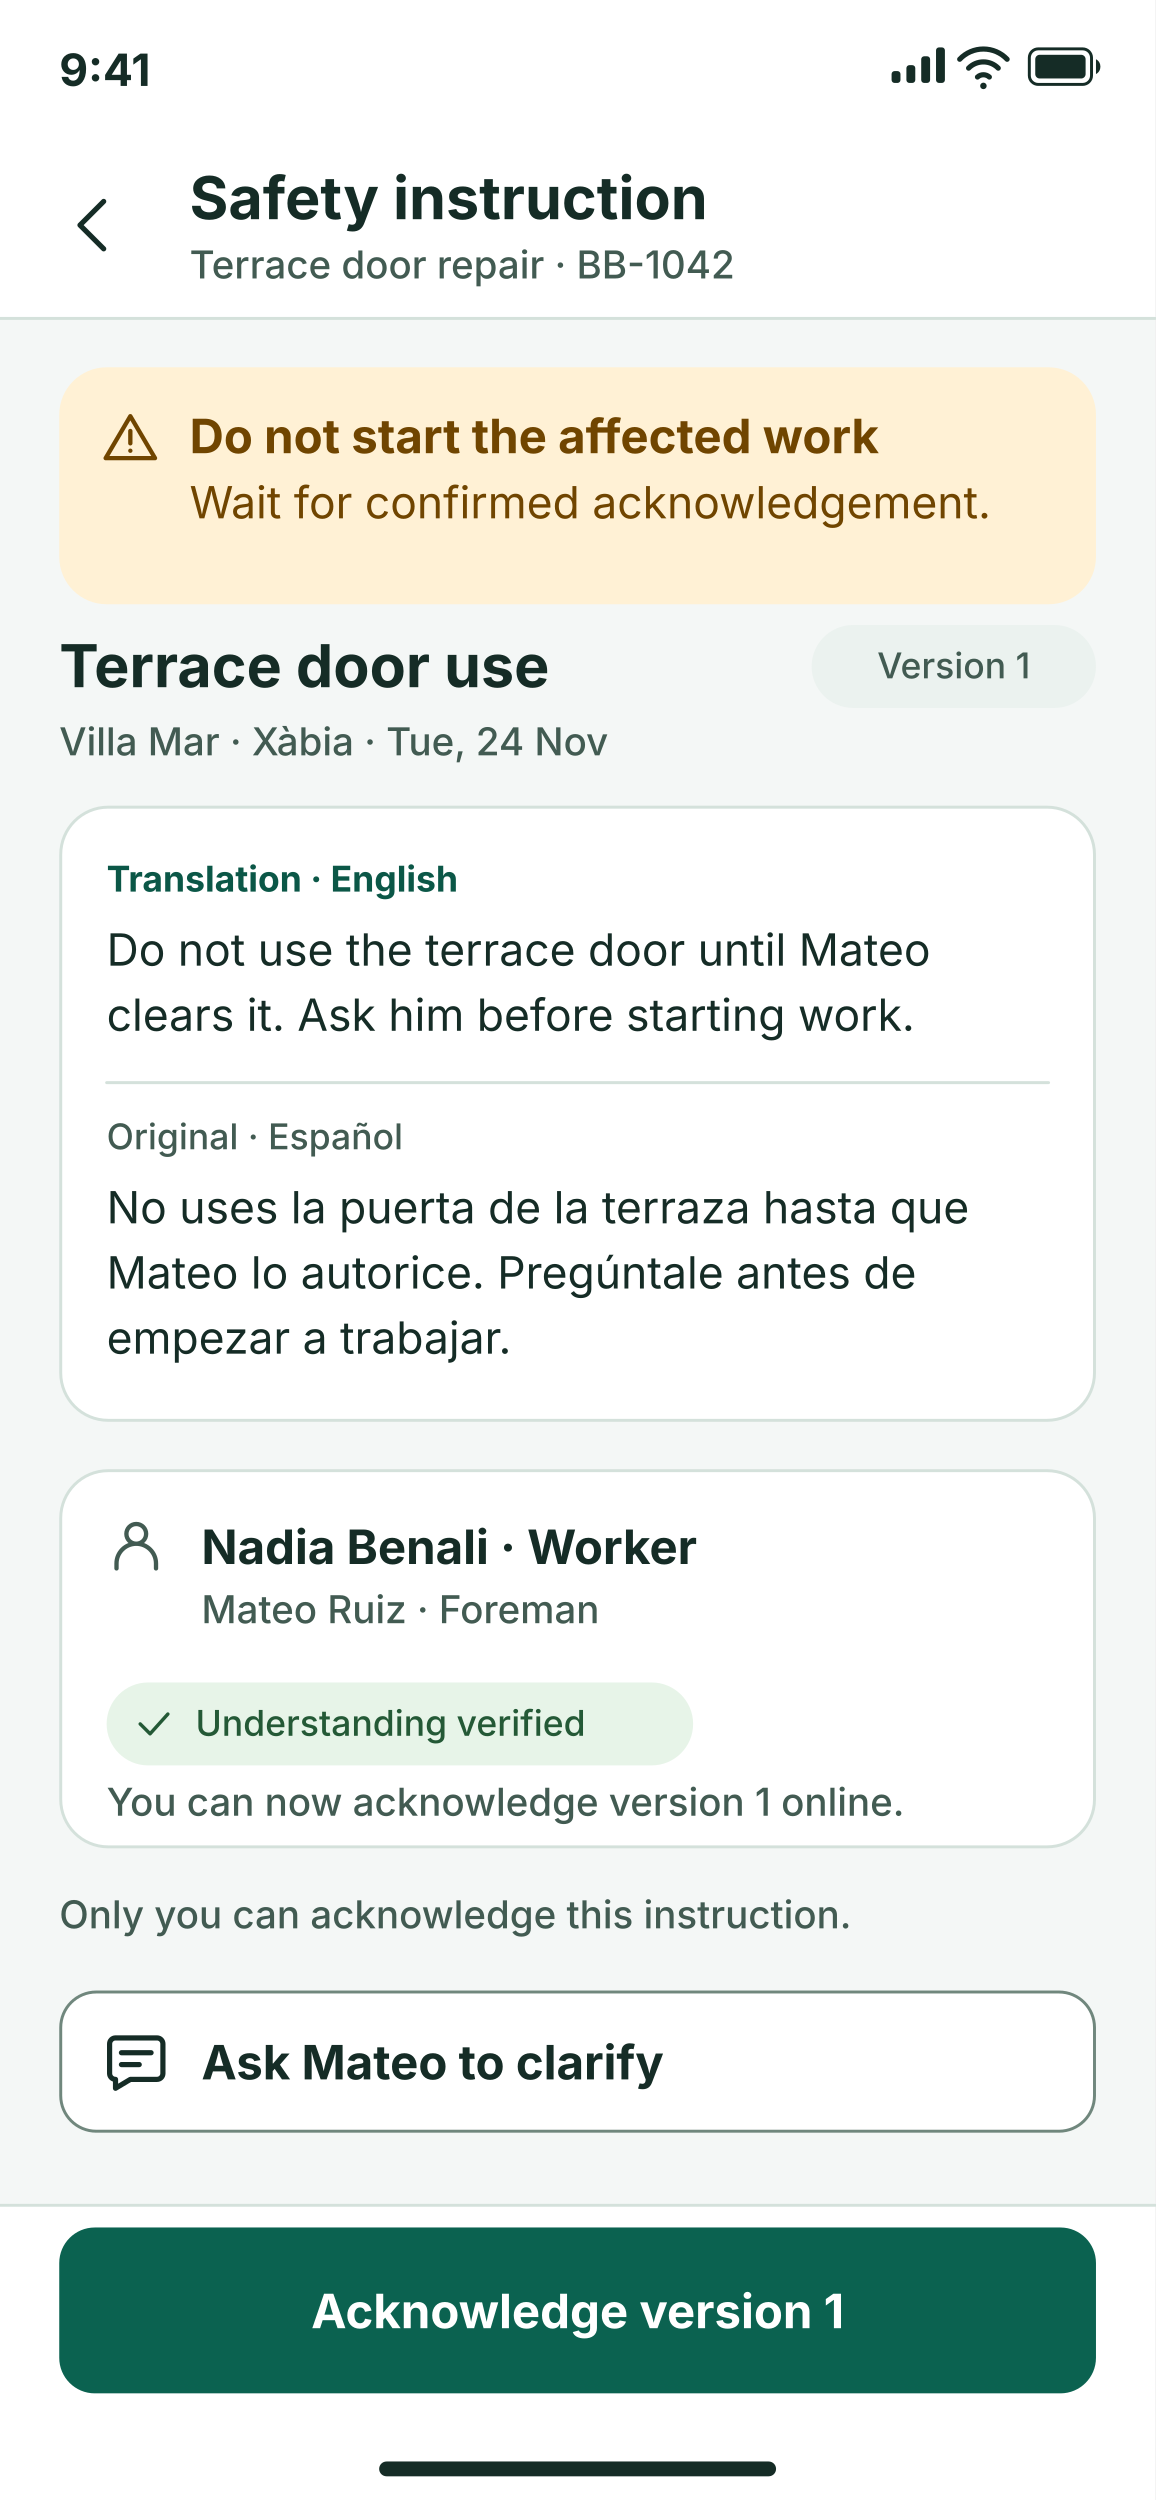
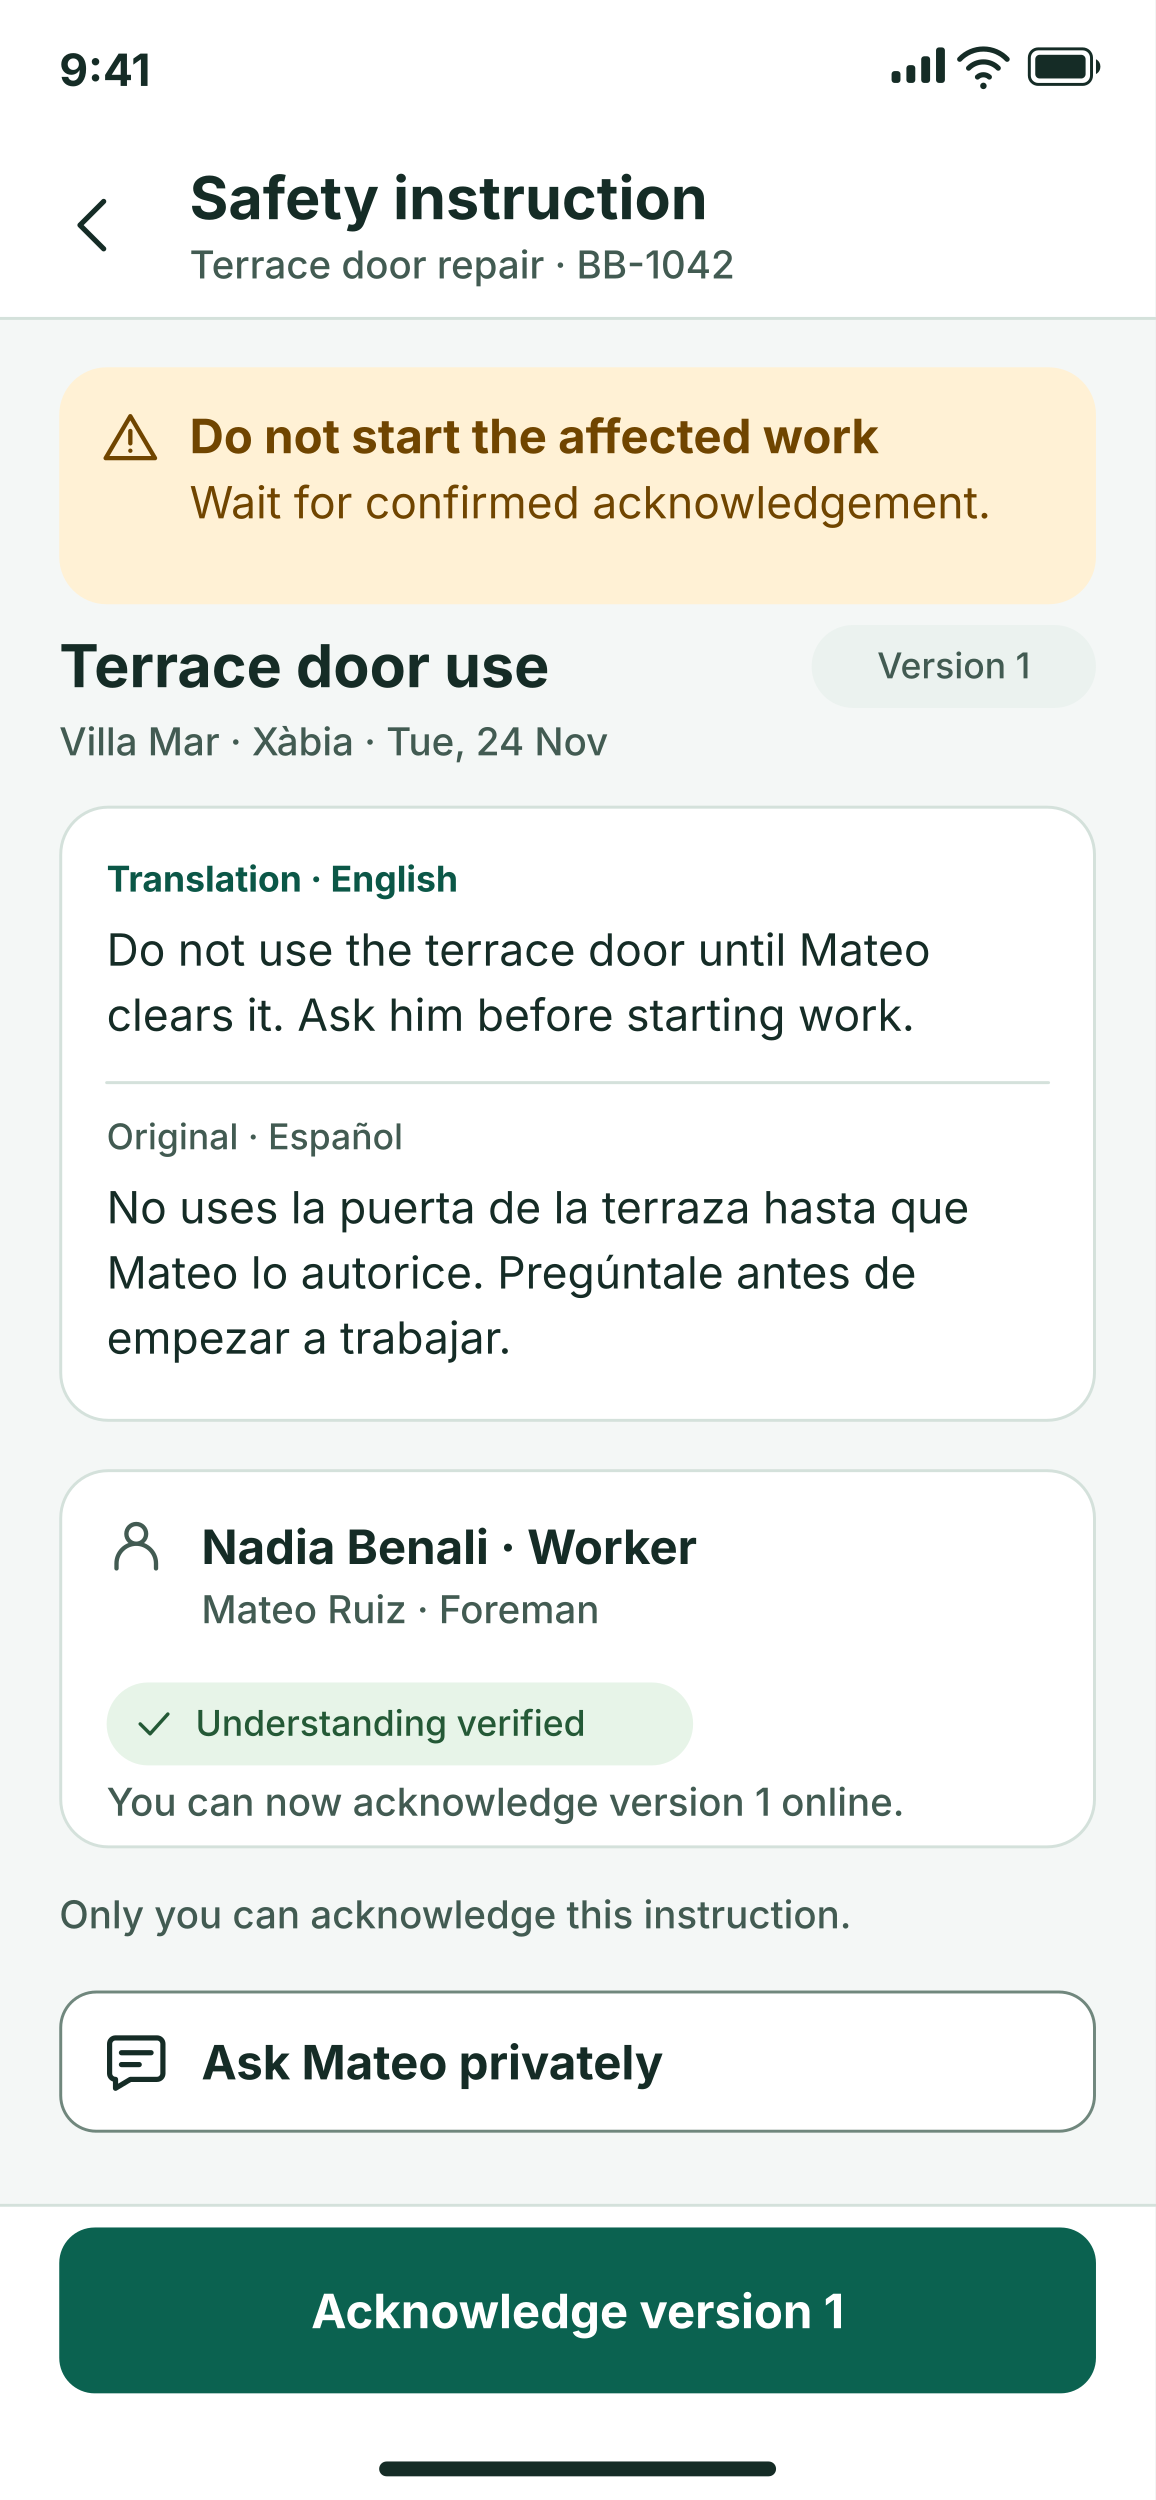
<svg xmlns="http://www.w3.org/2000/svg" width="390" height="844" viewBox="0 0 390 844" role="img" aria-labelledby="safety-title safety-desc" font-family="system-ui, -apple-system, BlinkMacSystemFont, 'Segoe UI', sans-serif">
  <rect x="0" y="0" width="390" height="844" rx="0" fill="#F4F7F6" />
  <rect x="0" y="0" width="390" height="108" rx="0" fill="#FFFFFF" />
  <g id="status-bar" aria-hidden="true" fill="#152C26">
    <text x="20" y="29" font-size="15" font-weight="700">9:41</text>
    <rect x="301" y="24" width="3" height="4" rx="1" />
    <rect x="306" y="22" width="3" height="6" rx="1" />
    <rect x="311" y="19" width="3" height="9" rx="1" />
    <rect x="316" y="16" width="3" height="12" rx="1" />
    <path d="M324 20a11 11 0 0 1 16 0m-13 3a7 7 0 0 1 10 0m-7 3a3 3 0 0 1 4 0" fill="none" stroke="#152C26" stroke-width="1.75" stroke-linecap="round" />
    <circle cx="332" cy="29" r="1.1" />
    <rect x="347.5" y="16.5" width="21" height="12" rx="3" fill="none" stroke="#152C26" />
    <rect x="349.5" y="18.5" width="17" height="8" rx="1.5" />
    <path d="M370 20v5c2-1 2-4 0-5z" />
  </g>
  <g id="header">
    <g aria-hidden="true" transform="translate(20 64) scale(1)">
      <path d="m15 4-8 8 8 8" fill="none" stroke="#152C26" stroke-width="1.75" stroke-linecap="round" stroke-linejoin="round" />
    </g>
    <text x="64" y="74" font-size="20" font-weight="650" fill="#152C26" text-anchor="start">Safety instruction</text>
    <text x="64" y="94" font-size="13" font-weight="450" fill="#425B52" text-anchor="start">Terrace door repair · BB-1042</text>
    <path d="M0 107.5H390" fill="none" stroke="#D4E1DB" stroke-width="1" stroke-linecap="round" stroke-linejoin="round" />
  </g>
  <g id="content">
    <rect x="20" y="124" width="350" height="80" rx="16" fill="#FFF1D5" />
    <g aria-hidden="true" transform="translate(34 138) scale(0.8333333)">
      <path d="M12 3 22 20H2L12 3zm0 6v5m0 3h.01" fill="none" stroke="#704500" stroke-width="1.75" stroke-linecap="round" stroke-linejoin="round" />
    </g>
    <text x="64" y="153" font-size="16" font-weight="650" fill="#704500" text-anchor="start">Do not start the affected work</text>
    <text x="64" y="175" font-size="15" font-weight="400" fill="#704500" text-anchor="start">Wait for confirmed acknowledgement.</text>
    <text x="20" y="232" font-size="20" font-weight="650" fill="#152C26" text-anchor="start">Terrace door use</text>
    <rect x="274" y="211" width="96" height="28" rx="14" fill="#EBF2EF" />
    <text x="322" y="229" font-size="12" font-weight="550" fill="#425B52" text-anchor="middle">Version 1</text>
    <text x="20" y="255" font-size="13" font-weight="450" fill="#425B52" text-anchor="start">Villa Mar · Xàbia · Tue, 24 Nov</text>
    <g id="instruction">
      <rect x="20.5" y="272.5" width="349" height="207" rx="16" fill="#FFFFFF" stroke="#D4E1DB" />
      <text x="36" y="301" font-size="12" font-weight="650" fill="#0B5747" text-anchor="start">Translation · English</text>
      <text x="36" y="326" font-size="15" font-weight="400" fill="#152C26" text-anchor="start" xml:lang="en">Do not use the terrace door until Mateo</text>
      <text x="36" y="348" font-size="15" font-weight="400" fill="#152C26" text-anchor="start" xml:lang="en">clears it. Ask him before starting work.</text>
      <path d="M36 365.5H354" fill="none" stroke="#D4E1DB" stroke-width="1" stroke-linecap="round" stroke-linejoin="round" />
      <text x="36" y="388" font-size="12" font-weight="550" fill="#425B52" text-anchor="start">Original · Español</text>
      <text x="36" y="413" font-size="15" font-weight="400" fill="#152C26" text-anchor="start" xml:lang="es">No uses la puerta de la terraza hasta que</text>
      <text x="36" y="435" font-size="15" font-weight="400" fill="#152C26" text-anchor="start" xml:lang="es">Mateo lo autorice. Pregúntale antes de</text>
      <text x="36" y="457" font-size="15" font-weight="400" fill="#152C26" text-anchor="start" xml:lang="es">empezar a trabajar.</text>
    </g>
    <g id="briefing">
      <rect x="20.5" y="496.5" width="349" height="127" rx="16" fill="#FFFFFF" stroke="#D4E1DB" />
      <g aria-hidden="true" transform="translate(36 512) scale(0.8333333)">
        <path d="M16 7a4 4 0 1 1-8 0 4 4 0 0 1 8 0zM4 21v-2a8 8 0 0 1 16 0v2" fill="none" stroke="#425B52" stroke-width="1.75" stroke-linecap="round" stroke-linejoin="round" />
      </g>
      <text x="68" y="528" font-size="16" font-weight="650" fill="#152C26" text-anchor="start">Nadia Benali · Worker</text>
      <text x="68" y="548" font-size="13" font-weight="450" fill="#425B52" text-anchor="start">Mateo Ruiz · Foreman</text>
      <rect x="36" y="568" width="198" height="28" rx="14" fill="#E7F4E8" />
      <g aria-hidden="true" transform="translate(44 574) scale(0.6666667)">
        <path d="m5 12 5 5 9-10" fill="none" stroke="#245936" stroke-width="1.75" stroke-linecap="round" stroke-linejoin="round" />
      </g>
      <text x="66" y="586" font-size="12" font-weight="550" fill="#245936" text-anchor="start">Understanding verified</text>
      <text x="36" y="613" font-size="13" font-weight="450" fill="#425B52" text-anchor="start">You can now acknowledge version 1 online.</text>
    </g>
    <text x="20" y="651" font-size="13" font-weight="450" fill="#425B52" text-anchor="start">Only you can acknowledge this instruction.</text>
    <rect x="20.5" y="672.5" width="349" height="47" rx="12" fill="#FFFFFF" stroke="#70877D" />
    <g aria-hidden="true" transform="translate(34 684) scale(1)">
      <path d="M5 4h14a2 2 0 0 1 2 2v10a2 2 0 0 1-2 2H10l-5 3v-3a2 2 0 0 1-2-2V6a2 2 0 0 1 2-2zm2 5h10m-10 4h6" fill="none" stroke="#152C26" stroke-width="1.75" stroke-linecap="round" stroke-linejoin="round" />
    </g>
-     <text x="68" y="702" font-size="16" font-weight="650" fill="#152C26" text-anchor="start">Ask Mateo to clarify</text>
+     <text x="68" y="702" font-size="16" font-weight="650" fill="#152C26" text-anchor="start">Ask Mateo privately</text>
  </g>
  <rect x="0" y="744" width="390" height="100" rx="0" fill="#FFFFFF" />
  <path d="M0 744.5H390" fill="none" stroke="#D4E1DB" stroke-width="1" stroke-linecap="round" stroke-linejoin="round" />
  <rect x="20" y="752" width="350" height="56" rx="12" fill="#0B6250" />
  <text x="195" y="786" font-size="16" font-weight="650" fill="#FFFFFF" text-anchor="middle">Acknowledge version 1</text>
  <rect id="home-indicator" x="128" y="831" width="134" height="5" rx="2.5" fill="#152C26" aria-hidden="true" />
</svg>
